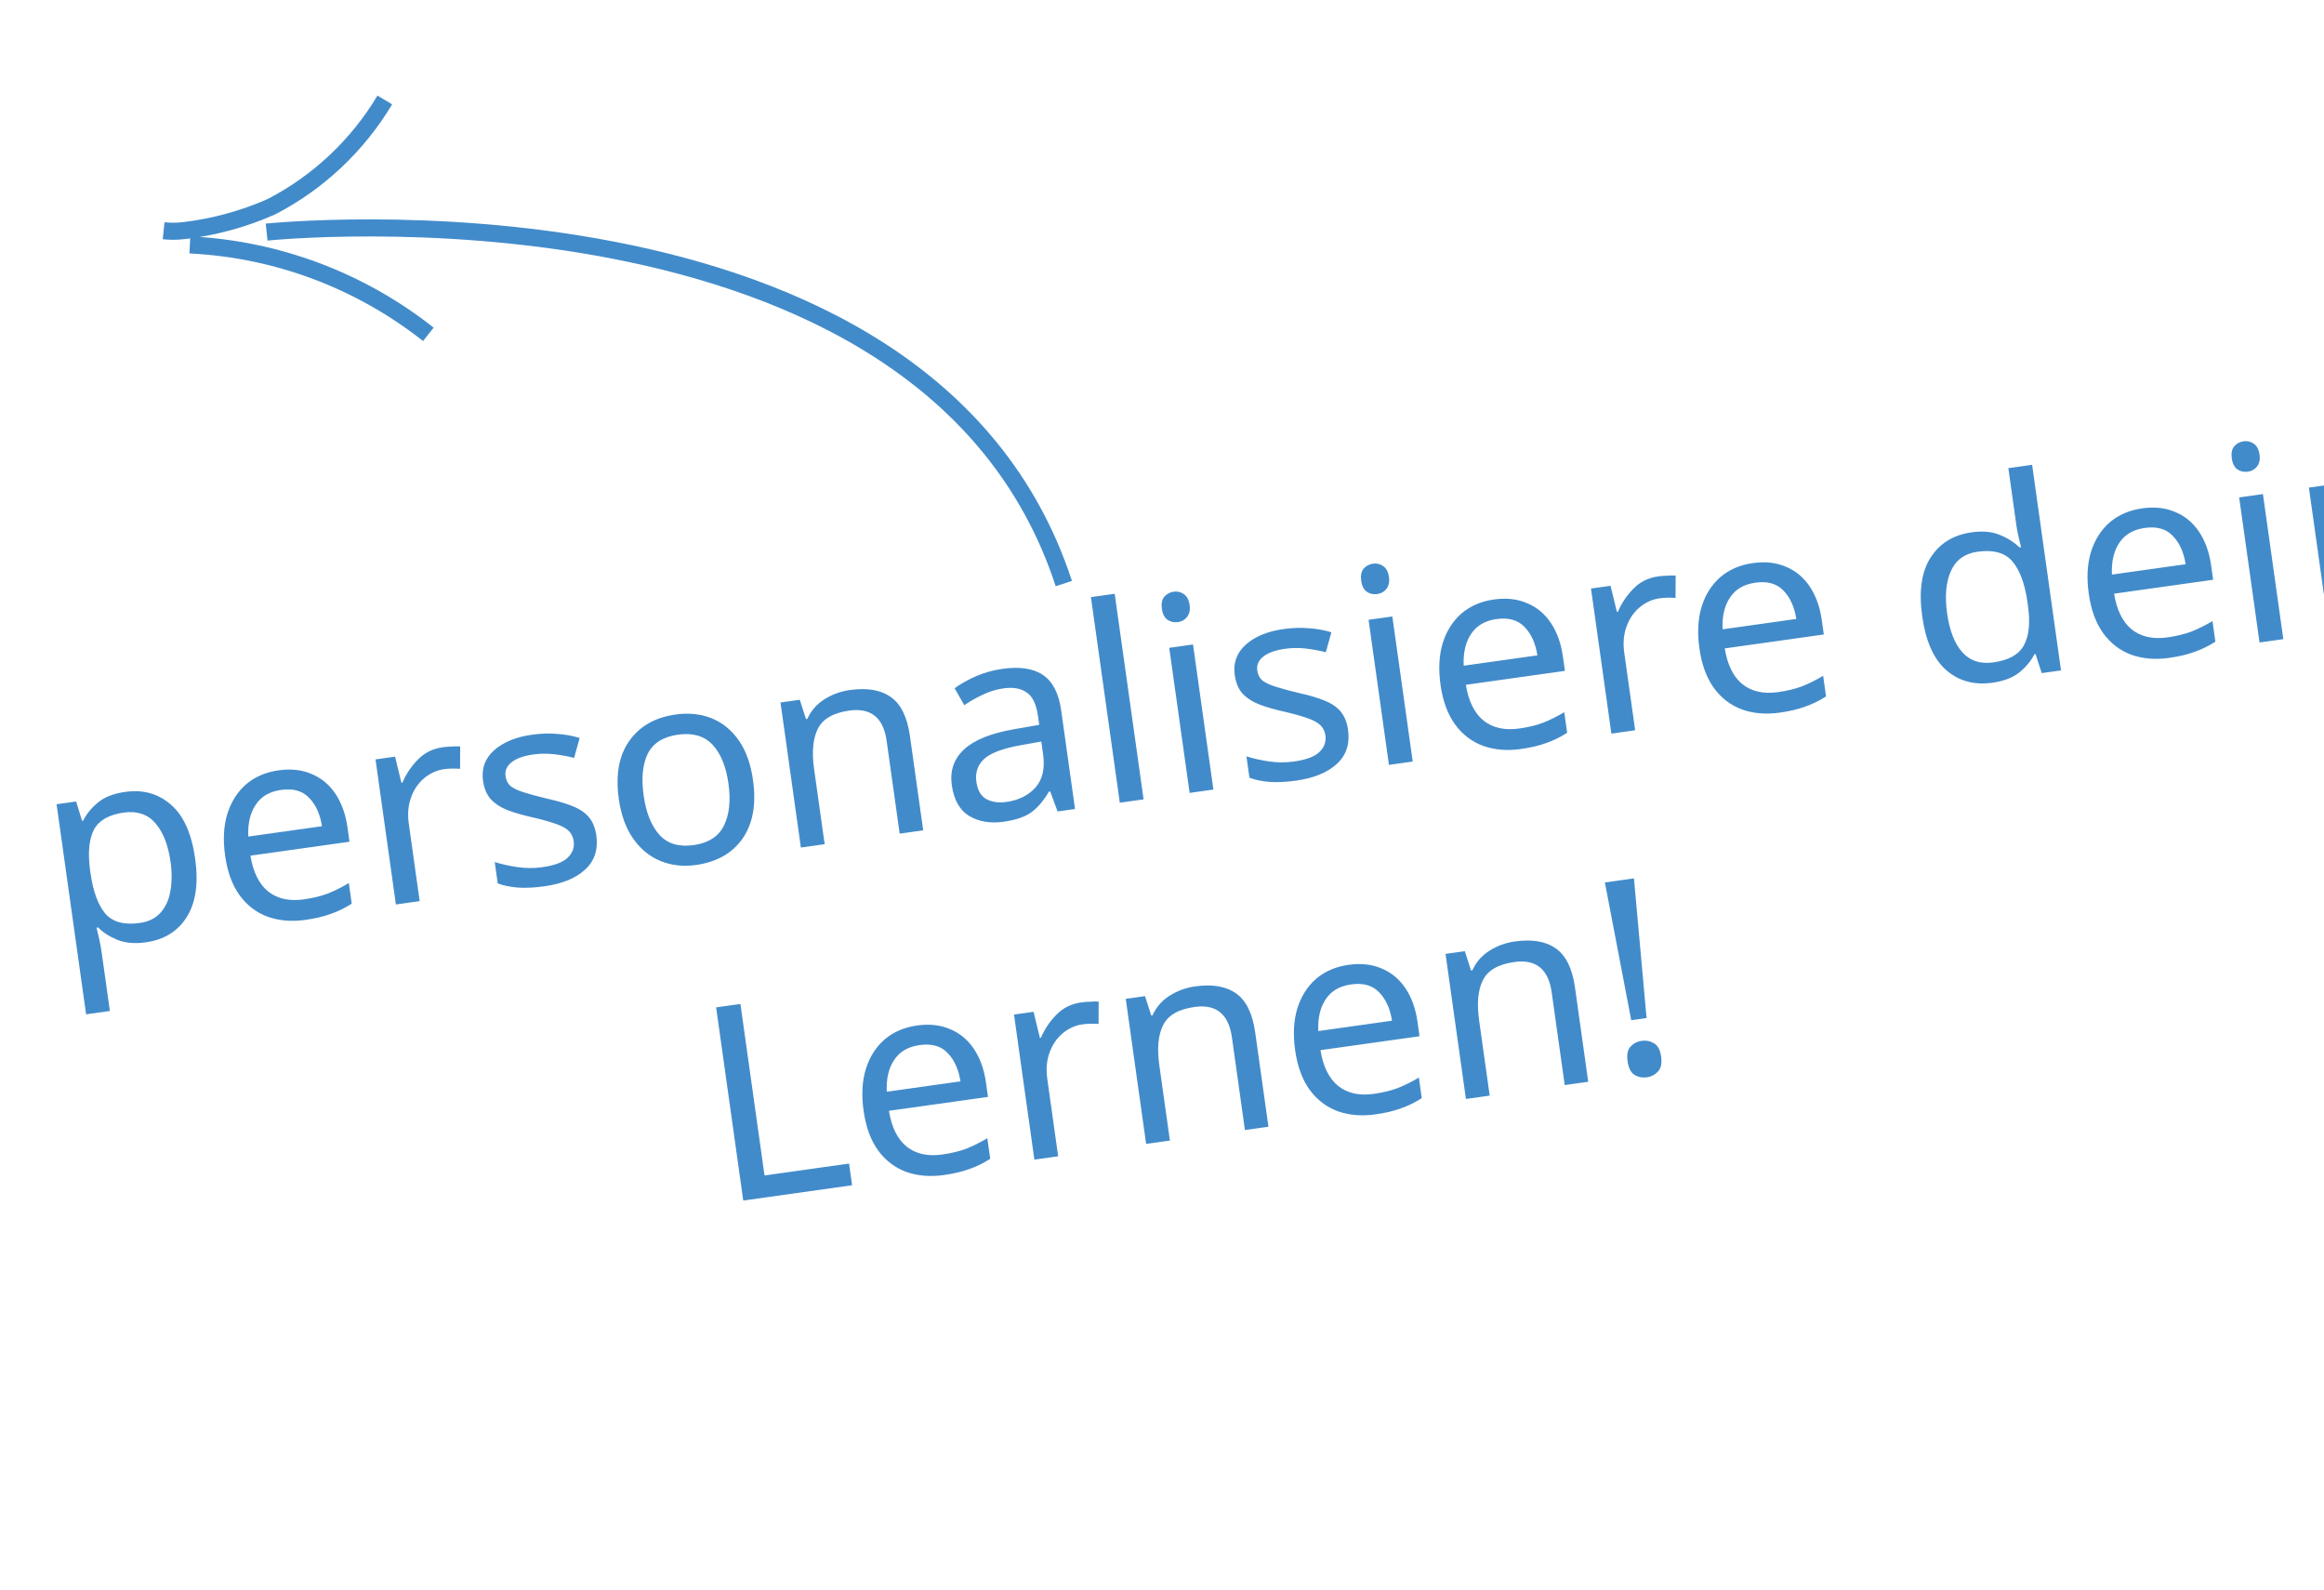
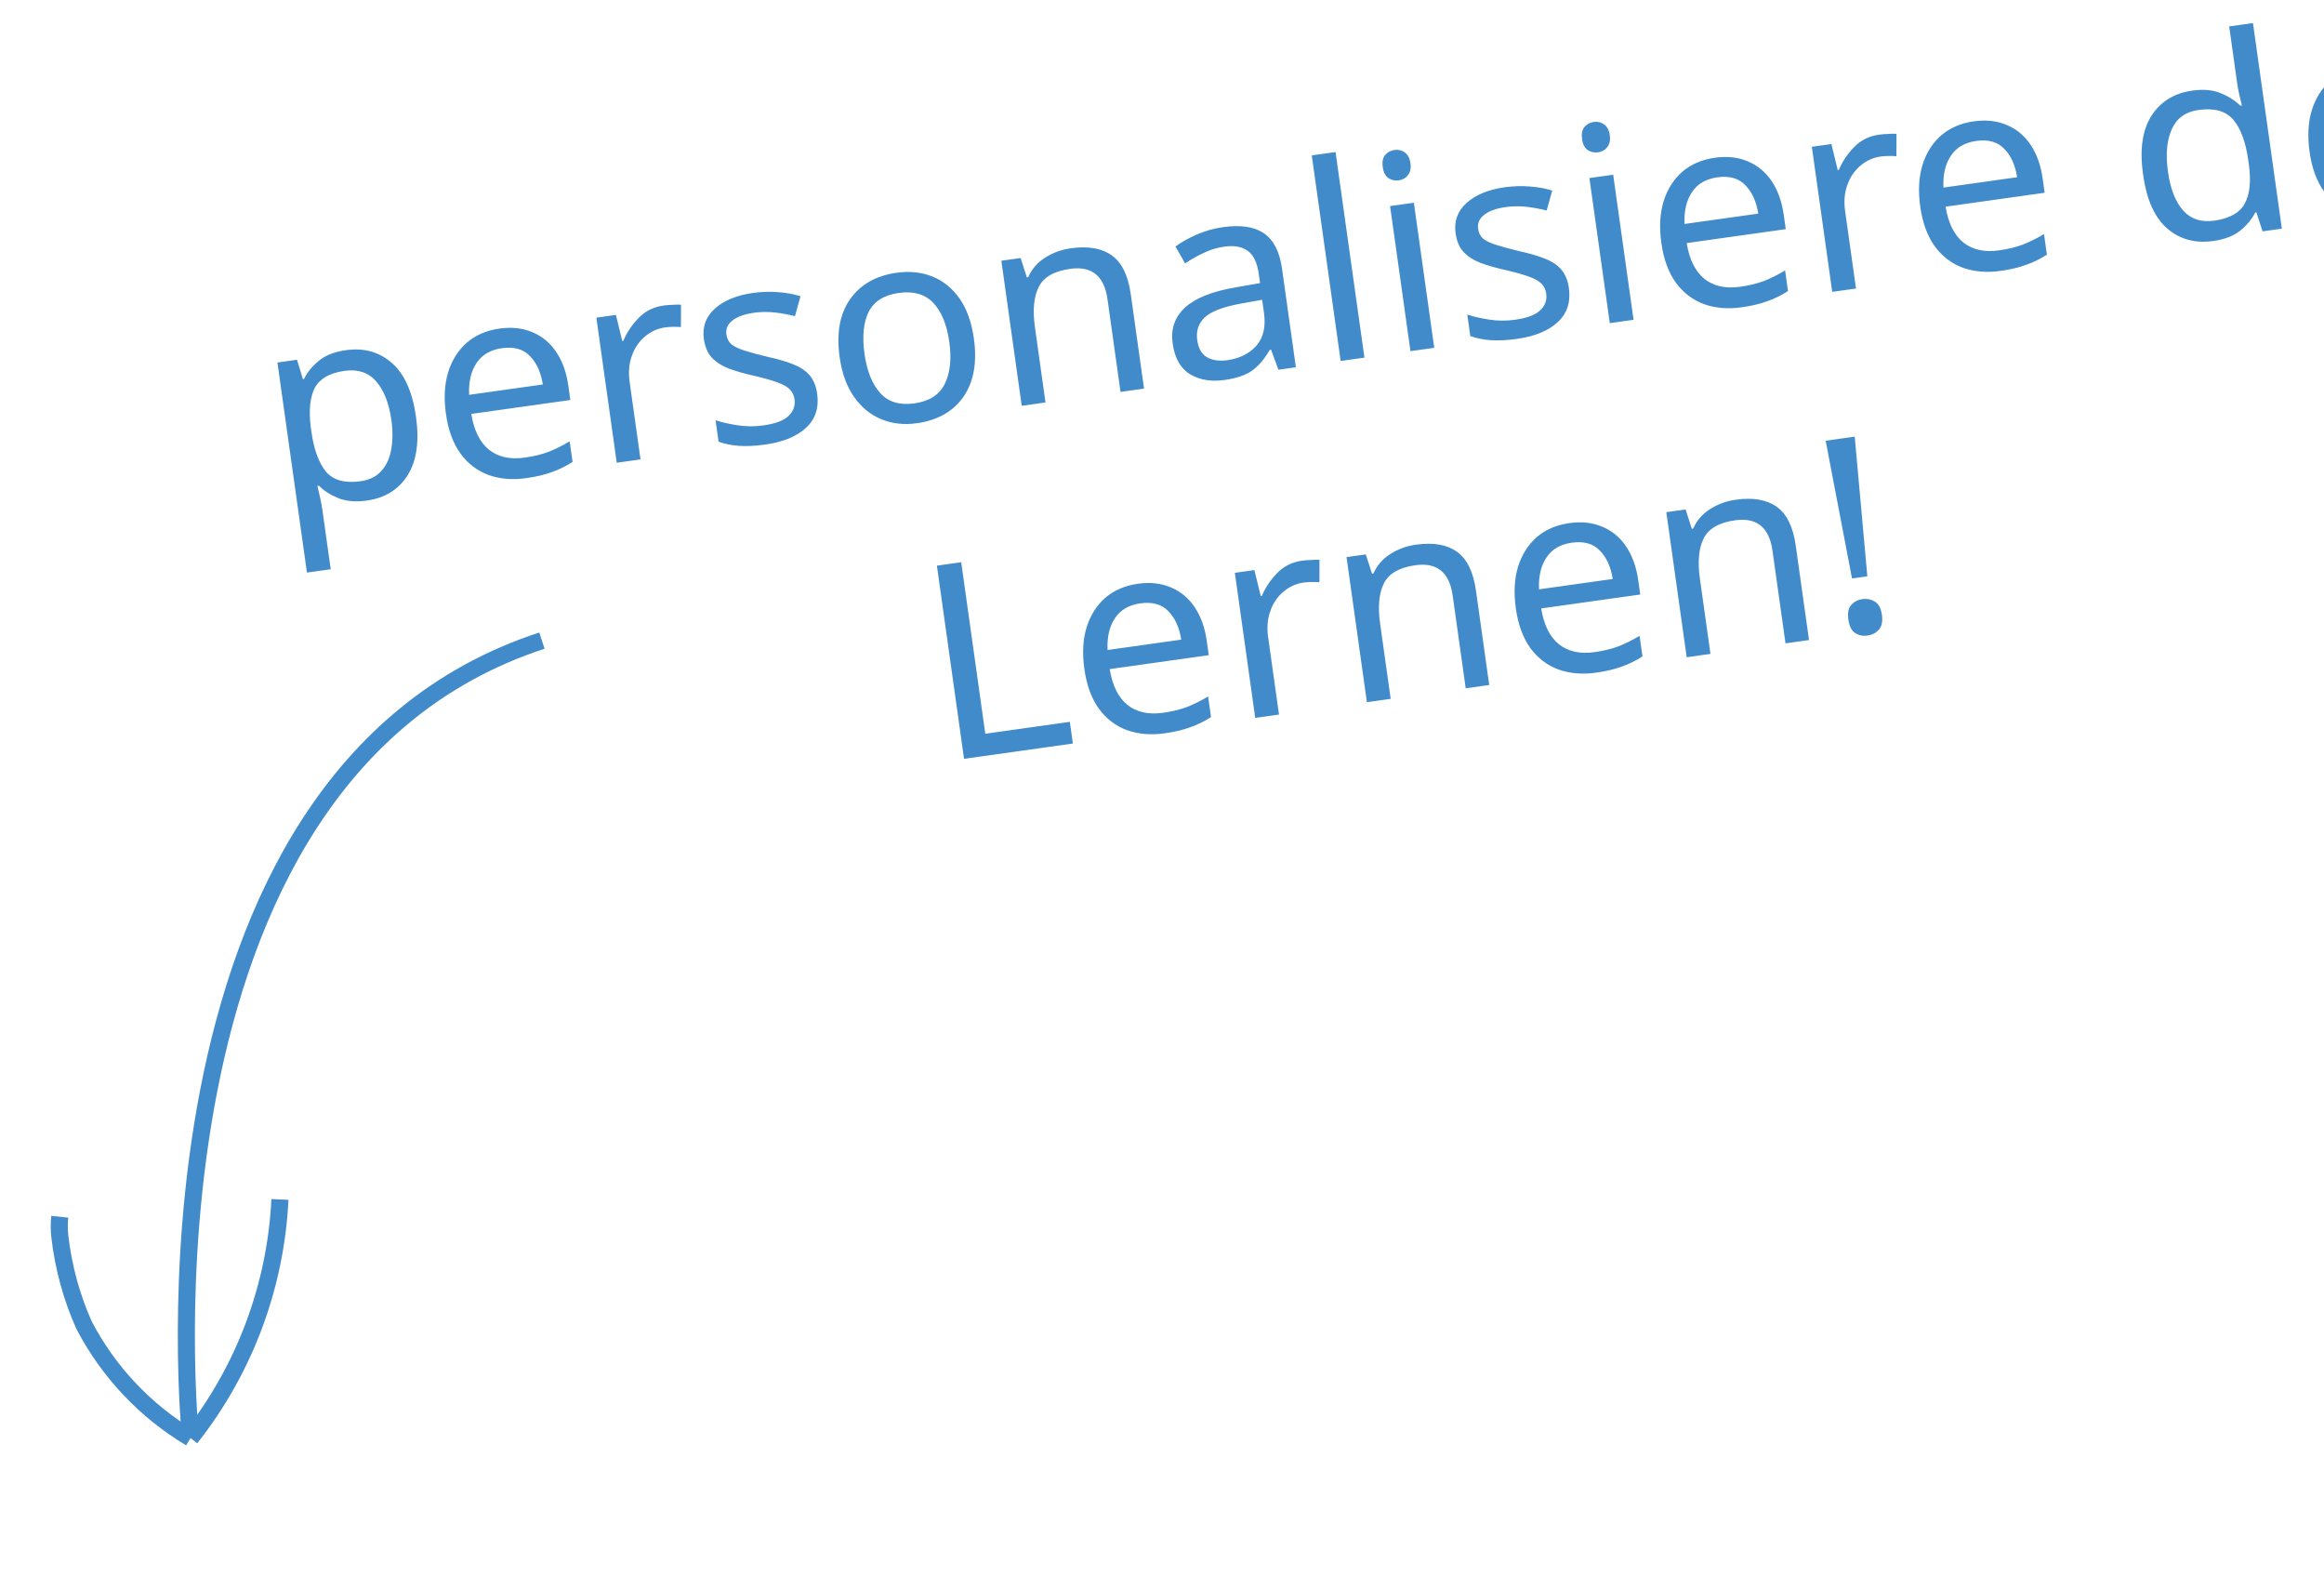
- <svg xmlns="http://www.w3.org/2000/svg" width="136.117" height="93.054" viewBox="0 0 136.117 93.054">
-   <defs>
-     <style>
+ <svg xmlns="http://www.w3.org/2000/svg" width="136.117" height="93.054" viewBox="0 0 136.117 93.054" version="1.1" id="svg18">
+   <defs id="defs7">
+     <style id="style2">
      .cls-1, .cls-3 {
        fill: none;
      }

      .cls-2 {
        clip-path: url(#clip-path);
      }

      .cls-3 {
        stroke: #428bca;
      }

      .cls-4 {
        fill: #428bca;
        font-size: 16px;
        font-family: InkFree, Ink Free;
      }
    </style>
    <clipPath id="clip-path">
-       <rect class="cls-1" width="136.117" height="93.054" />
+       <rect class="cls-1" width="136.117" height="93.054" id="rect4" />
    </clipPath>
  </defs>
-   <g id="arrow" class="cls-2">
-     <path id="Path_4316" data-name="Path 4316" class="cls-3" d="M49.336,13.146C37.54-9.9,0,.122,0,.122" transform="translate(15.636 13.47) rotate(9)" />
-     <path id="Path_4317" data-name="Path 4317" class="cls-3" d="M10.9-3.477A16.687,16.687,0,0,1,5.846,4.1a17.727,17.727,0,0,1-4.73,2.538A5.292,5.292,0,0,1,0,6.9" transform="translate(11.135 6.789) rotate(13)" />
-     <path id="Path_4318" data-name="Path 4318" class="cls-3" d="M13.226,6.9A24.456,24.456,0,0,0,0,0" transform="translate(11.121 14.341) rotate(-7)" />
-     <text id="personalisiere_dein_Lernen_" data-name="personalisiere dein Lernen!" class="cls-4" transform="translate(0.552 40.996) rotate(-8)">
-       <tspan x="0.529" y="15">personalisiere dein </tspan>
-       <tspan x="36.937" y="35">Lernen!</tspan>
+   <g id="arrow" class="cls-2" clip-path="url(#clip-path)">
+     <path id="Path_4316" data-name="Path 4316" class="cls-3" d="M 31.741,37.512 C 7.133,45.558 11.159,84.204 11.159,84.204" />
+     <path id="Path_4317" data-name="Path 4317" class="cls-3" d="M 11.159,84.204 A 16.687,16.687 0 0 1 4.913,77.575 17.727,17.727 0 0 1 3.504,72.395 5.292,5.292 0 0 1 3.5,71.249" />
+     <path id="Path_4318" data-name="Path 4318" class="cls-3" d="M 11.159,84.204 A 24.456,24.456 0 0 0 16.396,70.235" />
+     <text id="personalisiere_dein_Lernen_" data-name="personalisiere dein Lernen!" class="cls-4" transform="rotate(-8)" x="11.247" y="16.861">
+       <tspan x="11.776" y="31.861" id="tspan12">personalisiere dein</tspan>
+       <tspan x="48.184" y="51.861" id="tspan14">Lernen!</tspan>
    </text>
  </g>
</svg>
